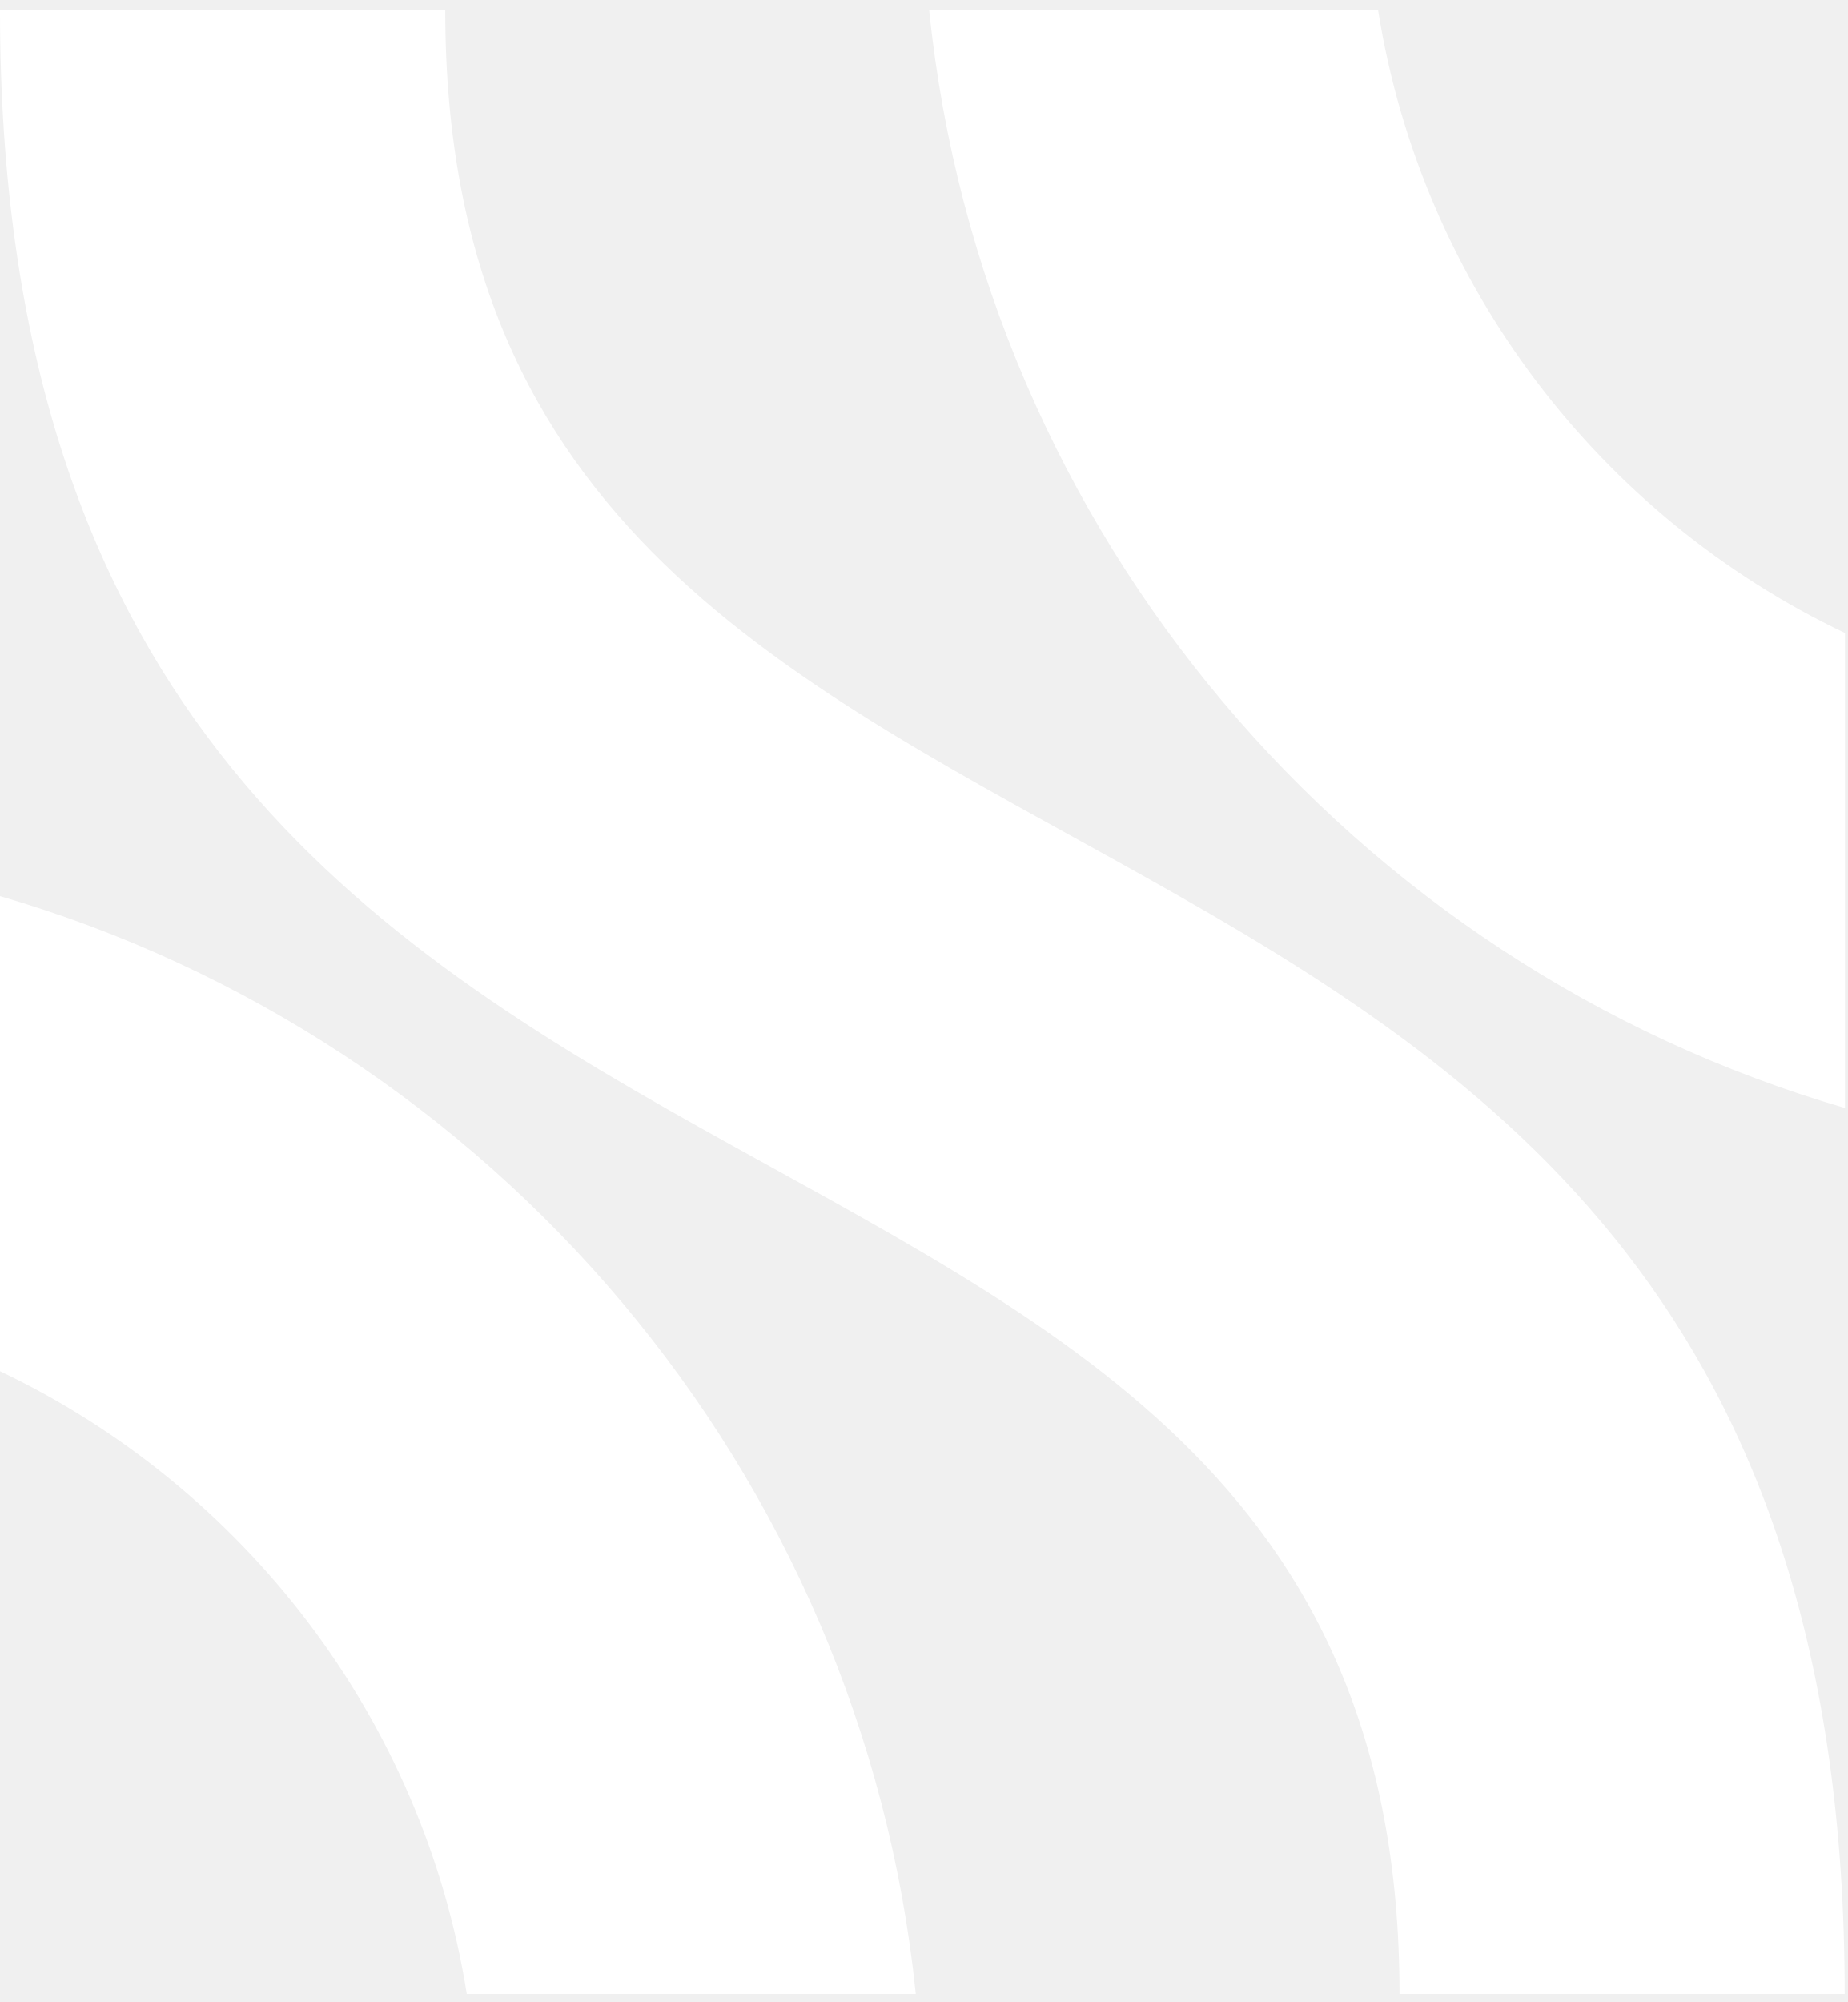
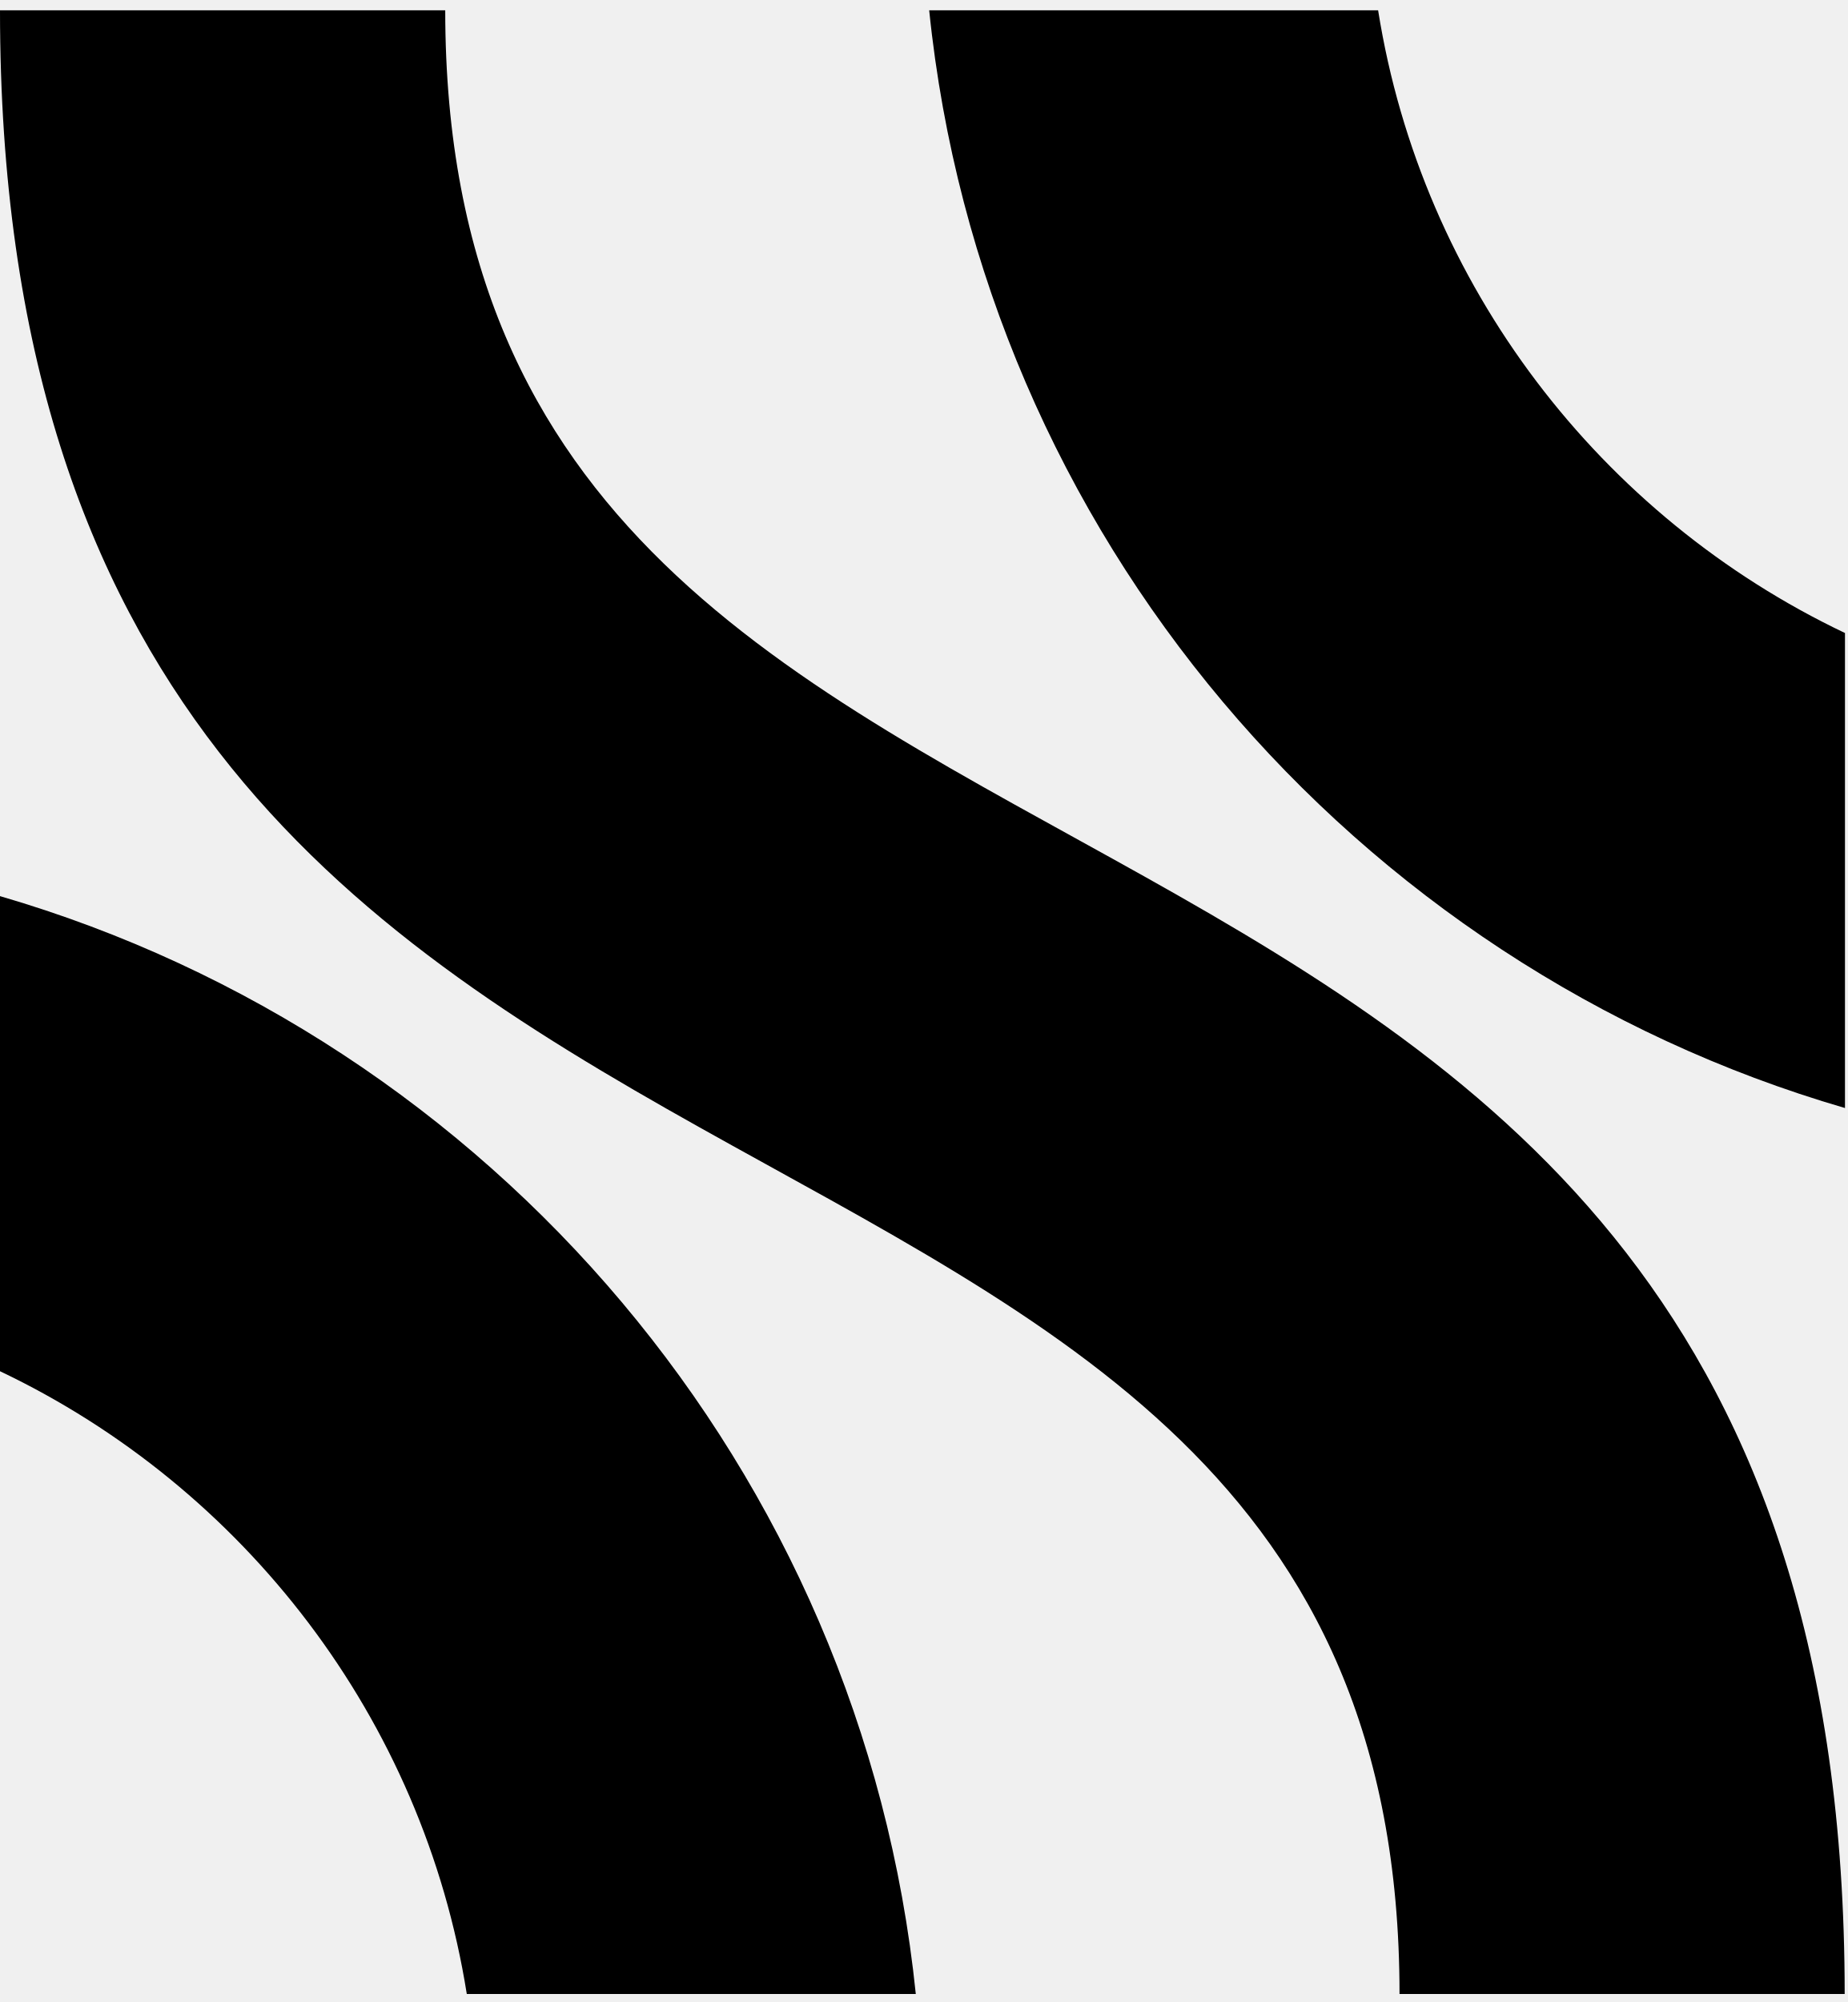
- <svg xmlns="http://www.w3.org/2000/svg" width="24" height="26" viewBox="0 0 24 26" fill="none">
-   <path d="M5.783 0.134H0C0 17.887 18.178 12.483 18.178 25.896H23.96C23.962 8.143 5.783 13.546 5.783 0.134ZM12.069 0.134H17.9C18.469 3.712 20.795 6.713 23.964 8.221V14.39C17.576 12.529 12.765 6.933 12.069 0.134ZM0 17.808C3.169 19.317 5.494 22.318 6.063 25.896H11.895C11.195 19.097 6.386 13.499 0 11.638V17.807V17.808Z" fill="white" />
+ <svg xmlns="http://www.w3.org/2000/svg" width="24" height="26" viewBox="0 0 24 26" fill="currentColor">
+   <path d="M5.783 0.134H0C0 17.887 18.178 12.483 18.178 25.896H23.96C23.962 8.143 5.783 13.546 5.783 0.134ZM12.069 0.134H17.9C18.469 3.712 20.795 6.713 23.964 8.221V14.39C17.576 12.529 12.765 6.933 12.069 0.134ZM0 17.808C3.169 19.317 5.494 22.318 6.063 25.896H11.895C11.195 19.097 6.386 13.499 0 11.638V17.807V17.808Z" fill="currentColor" />
</svg>
